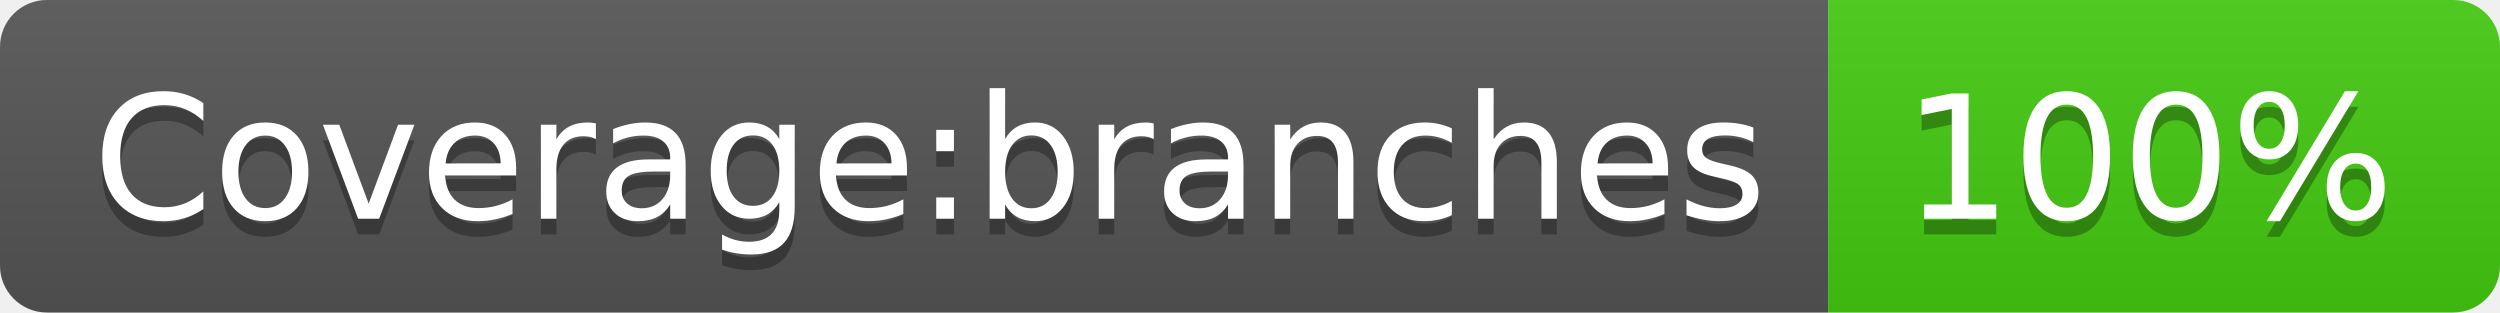
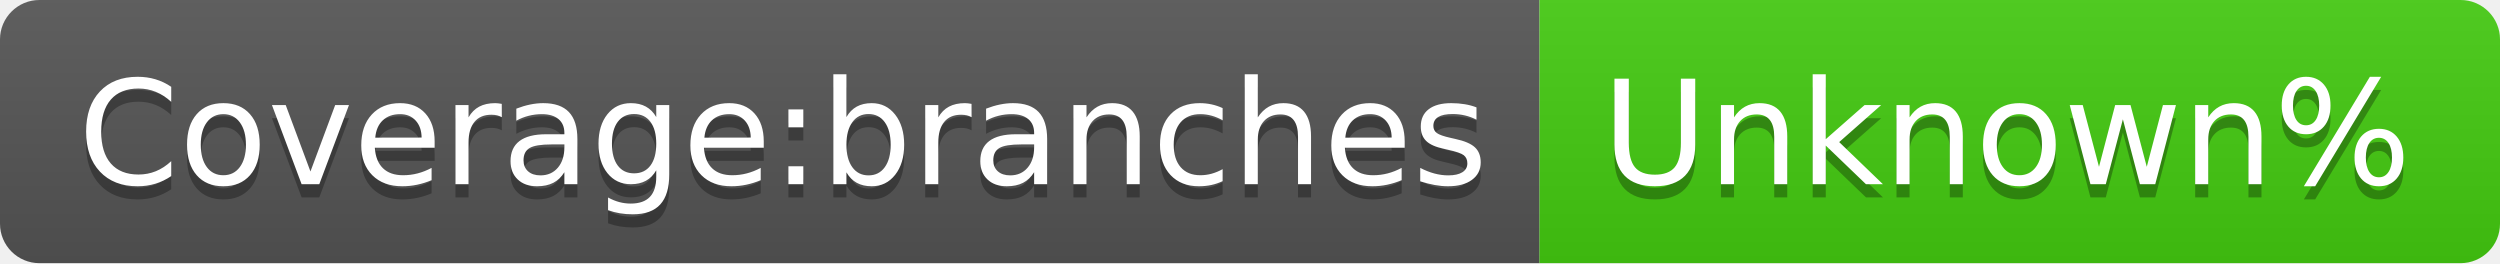
- <svg xmlns="http://www.w3.org/2000/svg" width="160" height="20">
+ <svg xmlns="http://www.w3.org/2000/svg" width="190" height="20">
  <linearGradient id="b" x2="0" y2="100%">
    <stop offset="0" stop-color="#bbb" stop-opacity=".1" />
    <stop offset="1" stop-opacity=".1" />
  </linearGradient>
  <clipPath id="a">
-     <rect width="160" height="20" rx="3" fill="#fff" />
+     <rect width="190" height="20" rx="3" fill="#fff" />
  </clipPath>
  <g clip-path="url(#a)">
    <path fill="#555" d="M0 0h117v20H0z" />
-     <path fill="#4c1" d="M117 0h43v20H117z" />
-     <path fill="url(#b)" d="M0 0h160v20H0z" />
+     <path fill="#4c1" d="M117 0h73v20H117z" />
+     <path fill="url(#b)" d="M0 0h190v20H0z" />
  </g>
  <g fill="#fff" text-anchor="middle" font-family="DejaVu Sans,Verdana,Geneva,sans-serif" font-size="110">
    <text x="595" y="150" fill="#010101" fill-opacity=".3" transform="scale(.1)" textLength="1070">Coverage:branches</text>
    <text x="595" y="140" transform="scale(.1)" textLength="1070">Coverage:branches</text>
-     <text x="1375" y="150" fill="#010101" fill-opacity=".3" transform="scale(.1)" textLength="330">100%</text>
-     <text x="1375" y="140" transform="scale(.1)" textLength="330">100%</text>
+     <text x="1525" y="150" fill="#010101" fill-opacity=".3" transform="scale(.1)" textLength="630">Unknown%</text>
+     <text x="1525" y="140" transform="scale(.1)" textLength="630">Unknown%</text>
  </g>
</svg>
